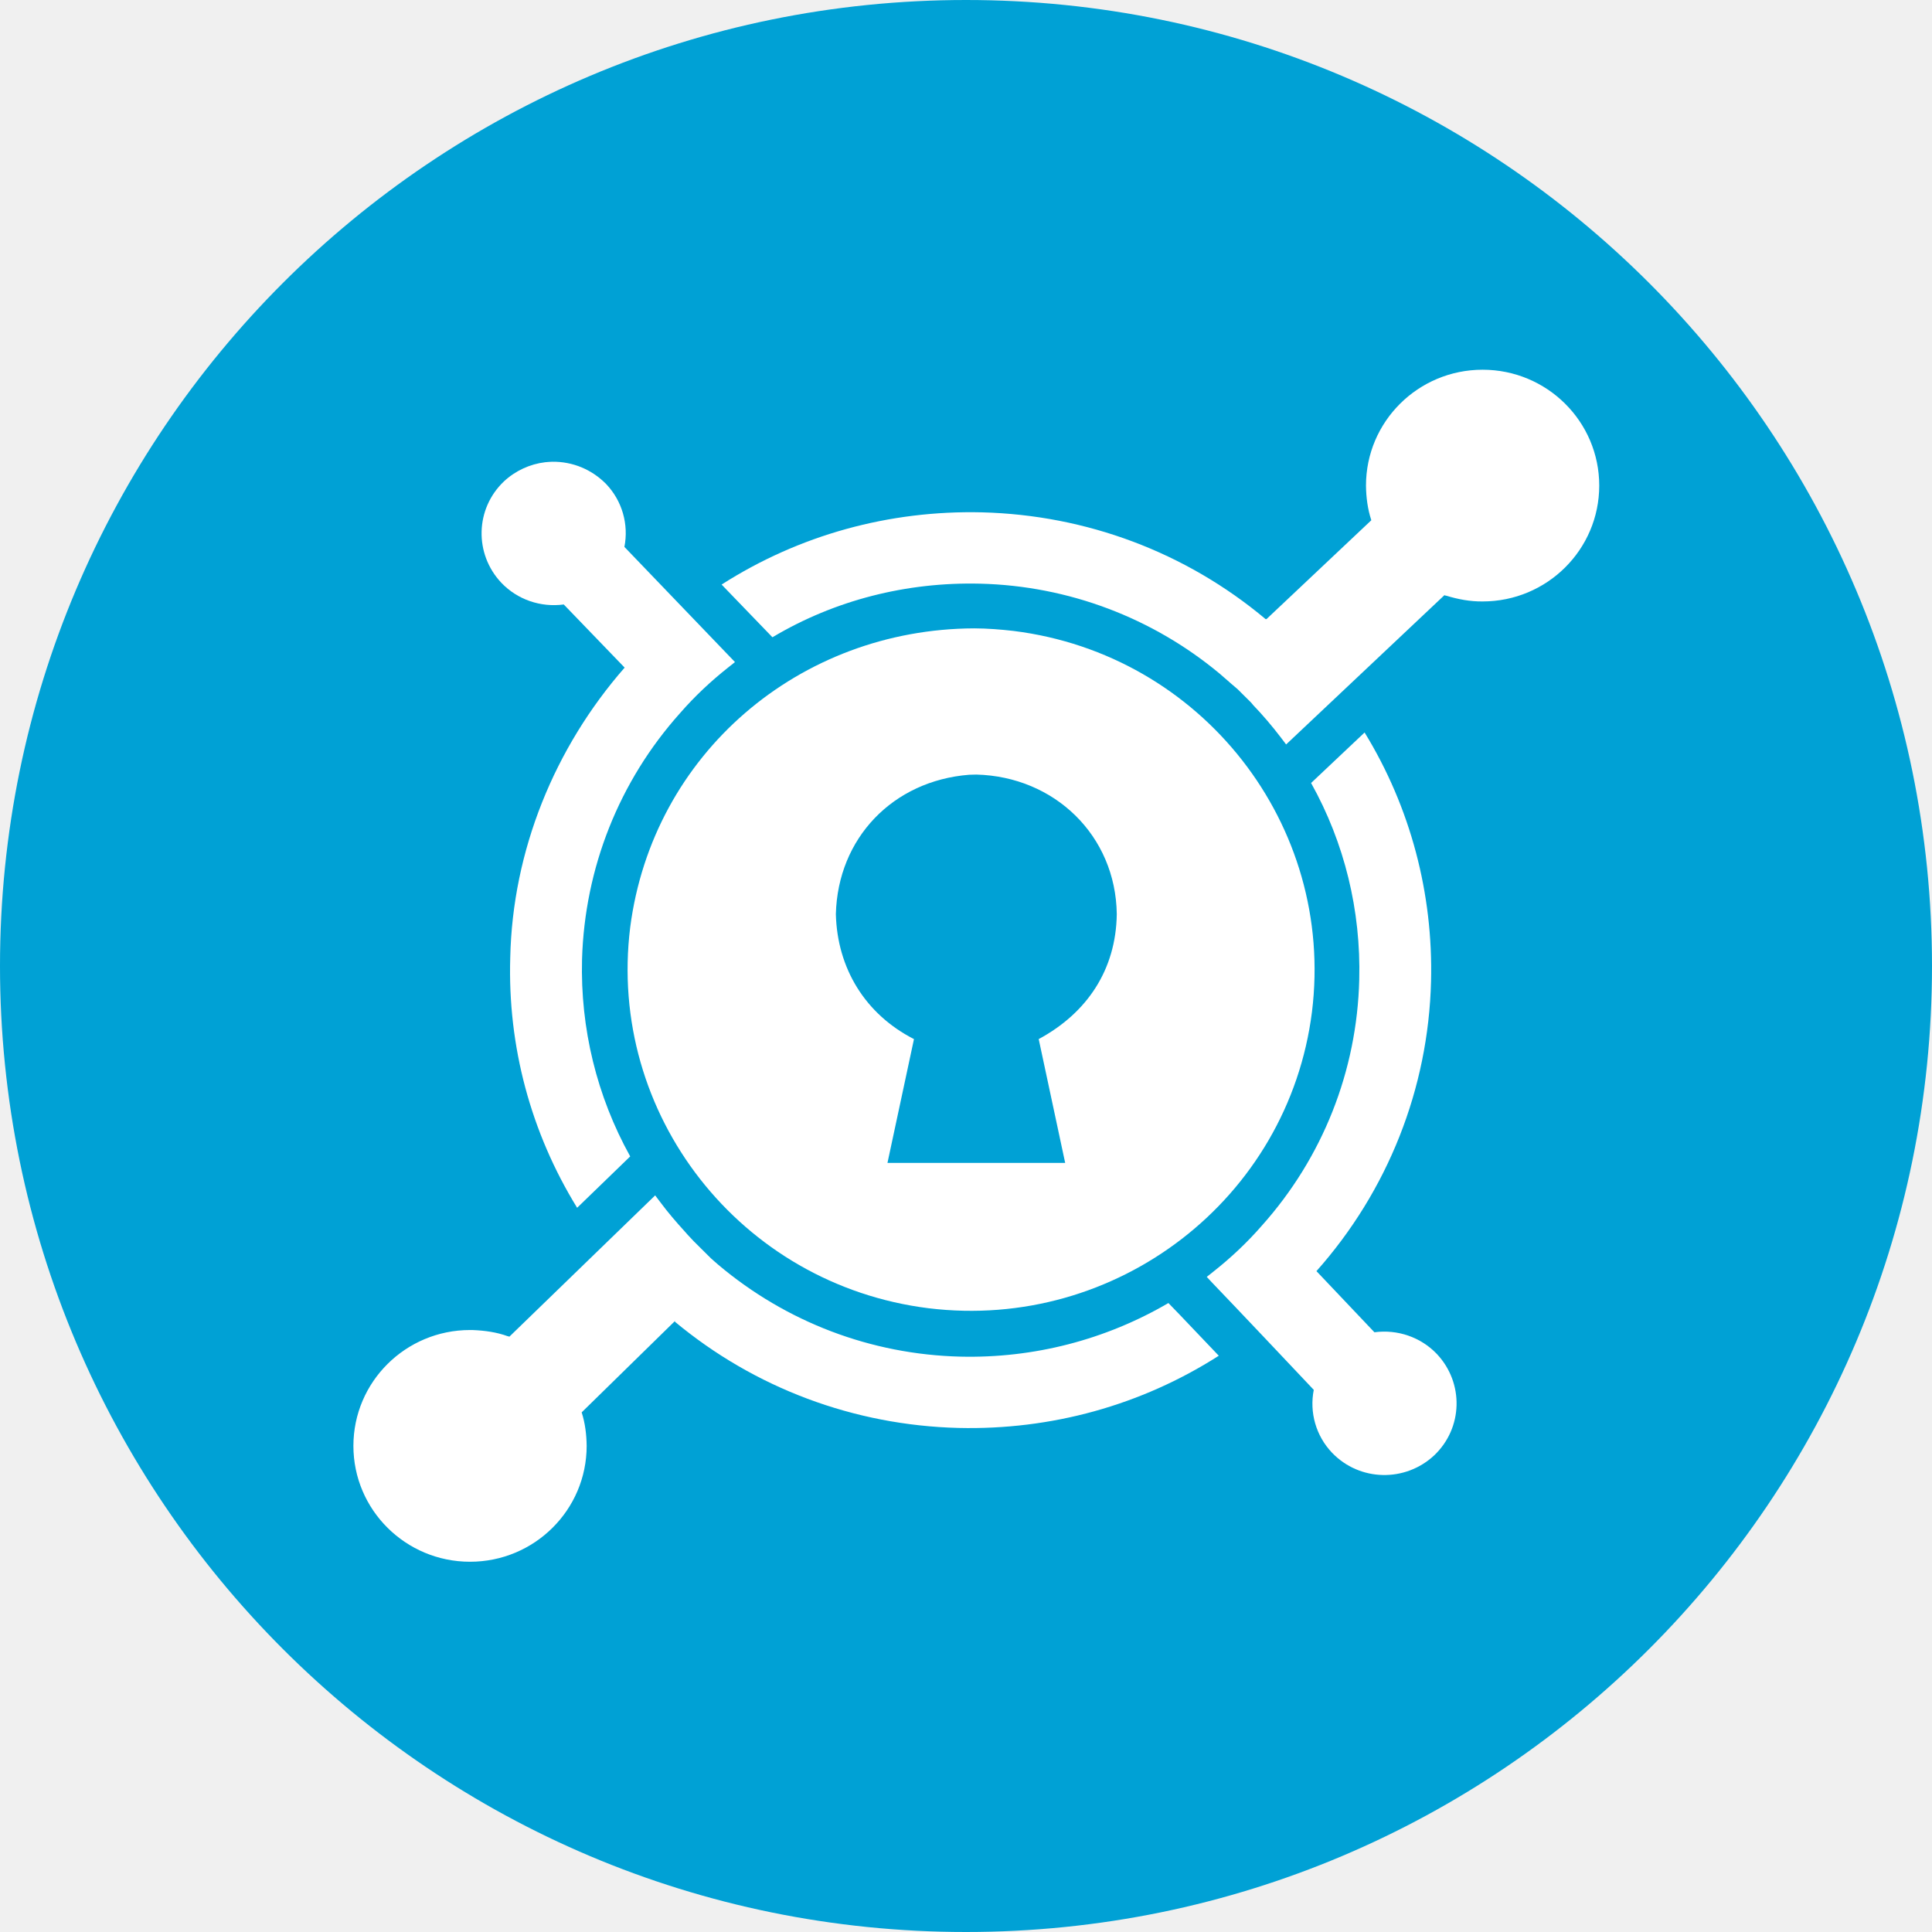
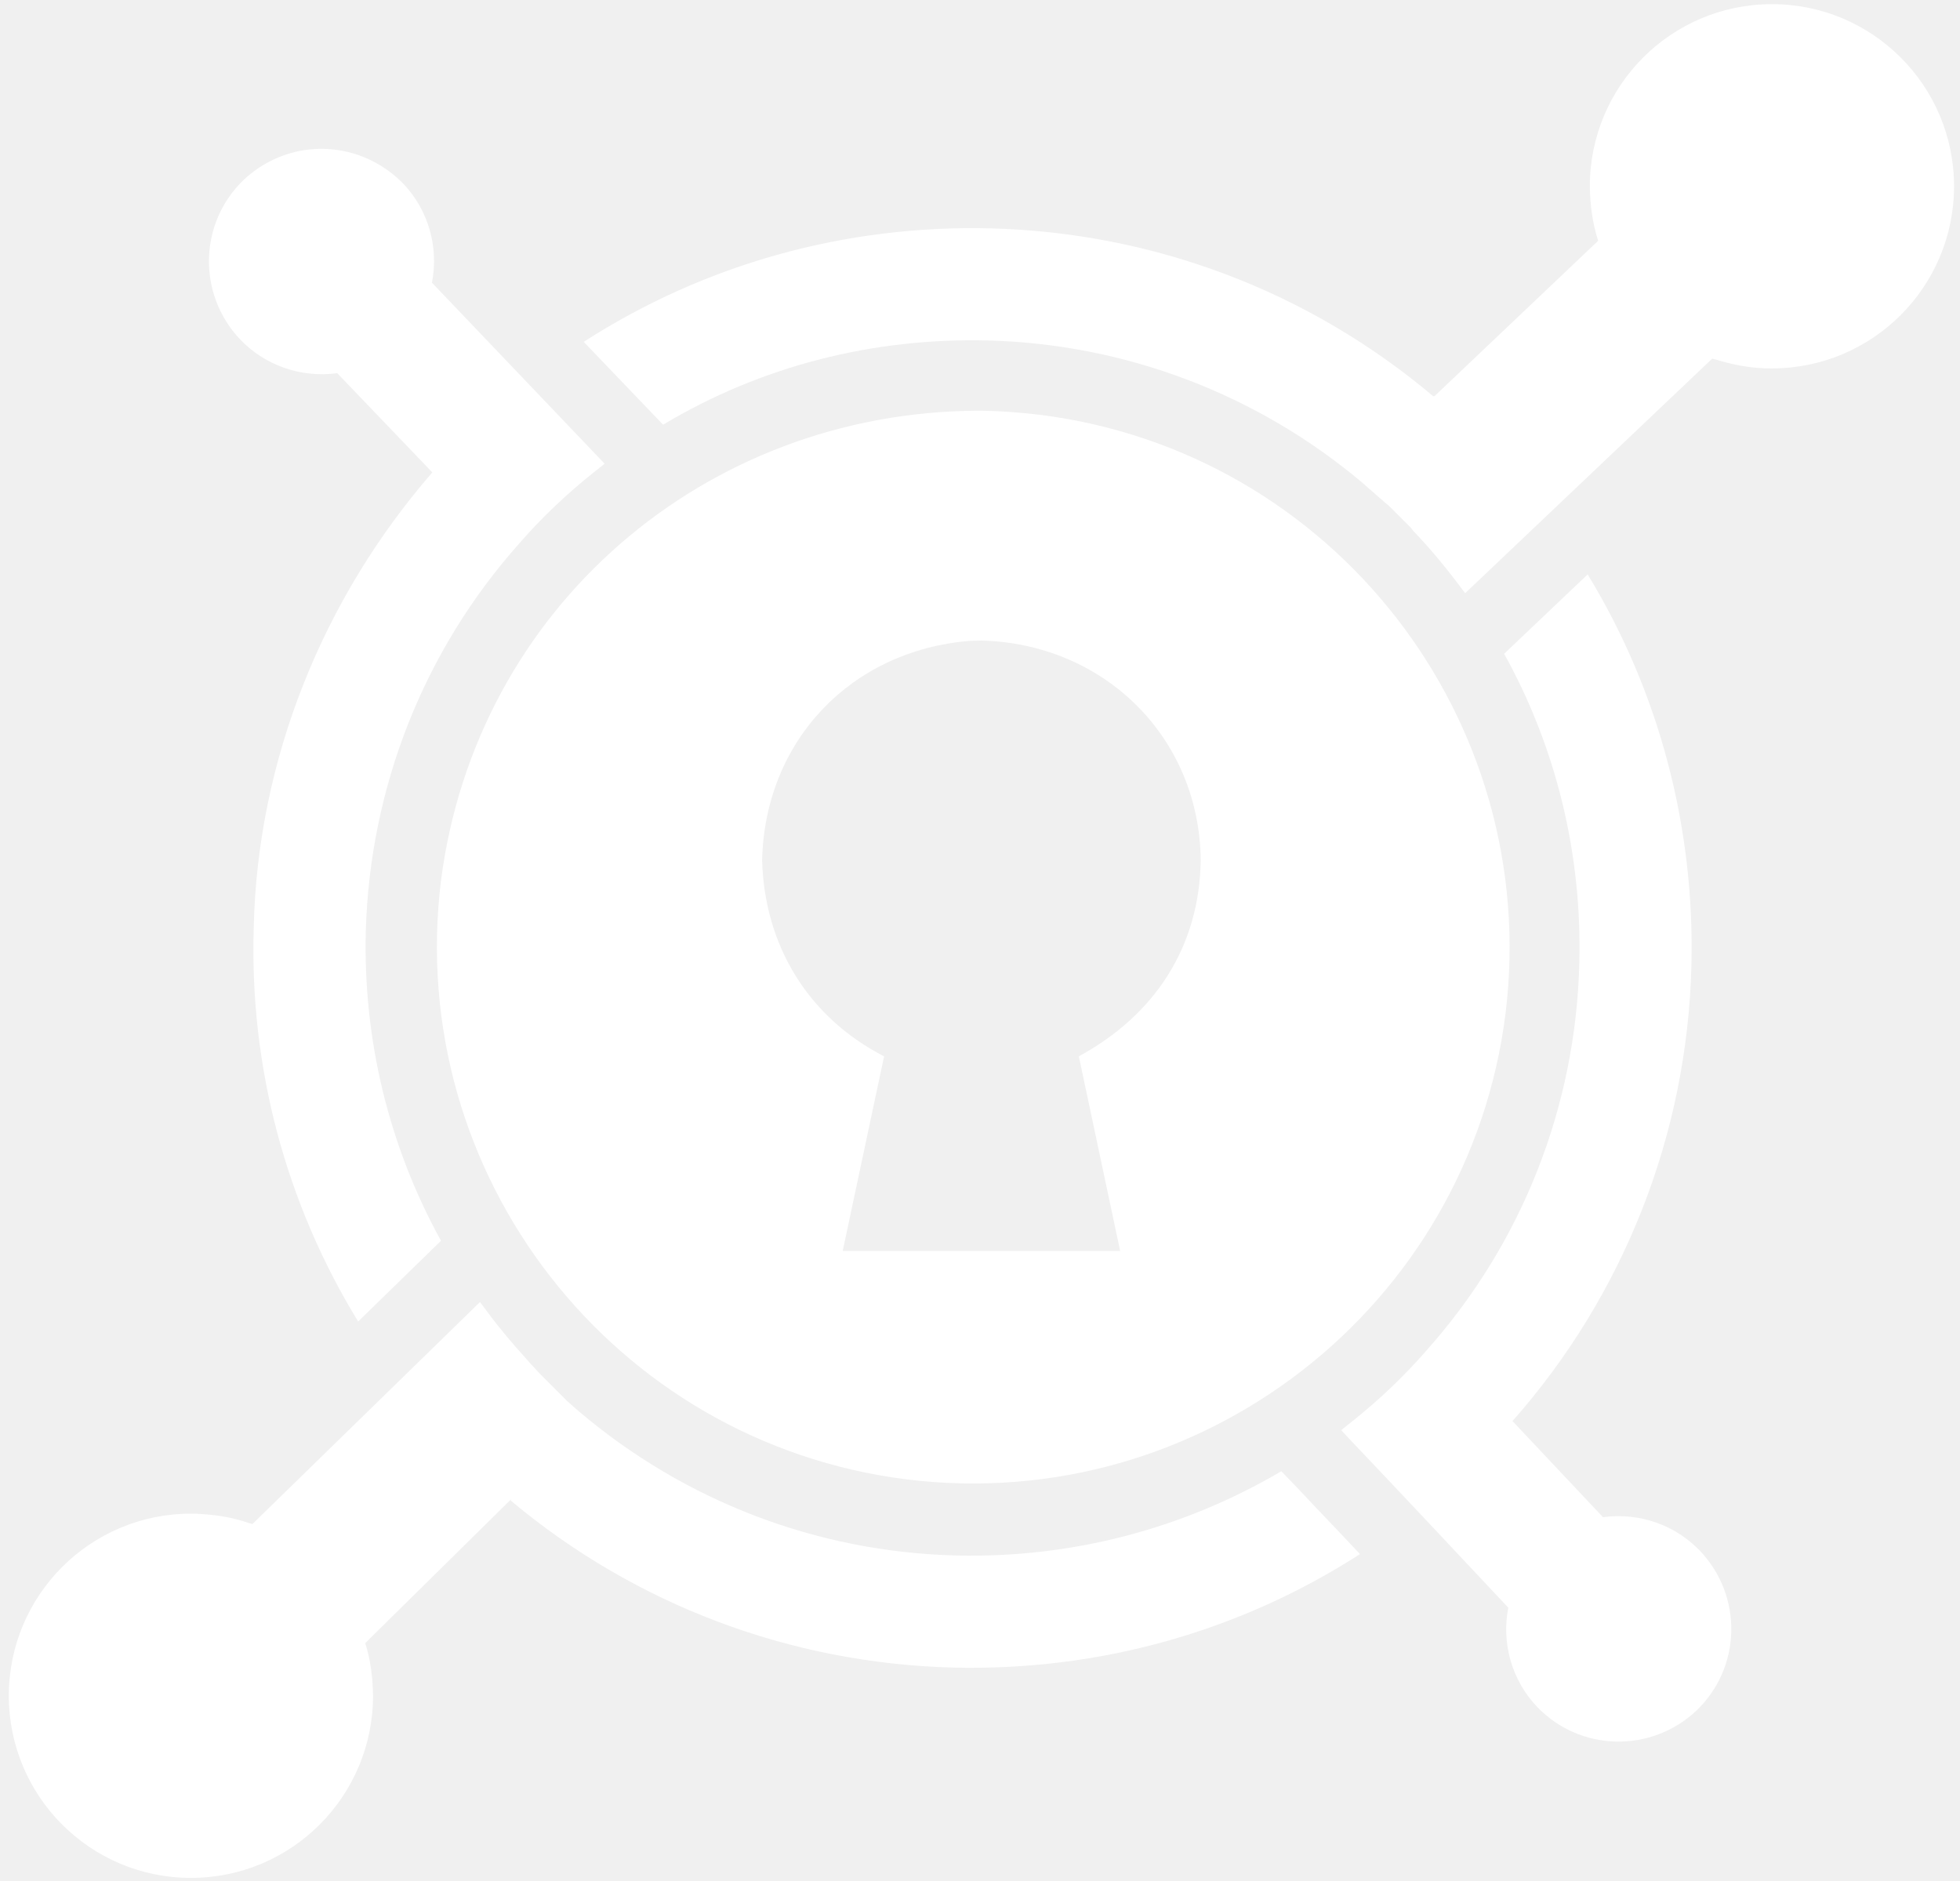
- <svg xmlns="http://www.w3.org/2000/svg" width="100px" height="100px" viewBox="0 0 100 100" version="1.1">
-   <defs />
-   <g stroke="none" stroke-width="1" fill="none" fill-rule="evenodd">
-     <g id="keycdn">
-       <circle id="c" fill="#00A1D5" cx="50" cy="50" r="50" />
-       <g id="keycdn-icon-white" transform="translate(18, 19)" fill-rule="nonzero">
-         <g id="Background" fill="#000000" fill-opacity="0">
-           <rect id="Rectangle-path" x="0" y="0" width="64.974" height="61.932" />
-         </g>
-         <g id="Logo" transform="translate(0.292235, 0.096769)" fill="#FFFFFF">
-           <path d="M6.193,49.747 C6.799,49.772 7.413,49.856 7.986,50.065 L7.986,50.059 L8.072,50.09 L15.619,42.776 L15.896,43.143 C16.289,43.671 16.704,44.152 17.142,44.634 L17.304,44.817 C17.419,44.932 17.512,45.046 17.627,45.161 L17.812,45.344 L17.996,45.528 L18.158,45.688 L18.343,45.872 L18.504,46.032 L18.712,46.216 L18.896,46.376 C22.405,49.334 26.79,51.007 31.406,51.122 C35.214,51.214 38.929,50.251 42.184,48.348 L42.761,48.944 C43.43,49.655 44.122,50.365 44.792,51.076 C40.776,53.644 36.114,54.928 31.313,54.813 C25.913,54.676 20.766,52.75 16.635,49.311 L16.658,49.265 L11.815,54.007 C11.995,54.567 12.066,55.155 12.073,55.742 C12.073,59.054 9.371,61.739 6.037,61.739 C2.703,61.739 0,59.054 0,55.742 C0,52.43 2.703,49.745 6.037,49.745 L6.193,49.747 Z" id="Shape" />
-           <path d="M52.339,18.817 C54.716,22.692 55.893,27.163 55.778,31.703 C55.639,37.251 53.539,42.547 49.846,46.697 L49.869,46.72 L52.847,49.861 C54.047,49.701 55.247,50.113 56.078,50.984 C57.486,52.475 57.439,54.813 55.939,56.235 C54.439,57.633 52.085,57.588 50.654,56.097 C49.823,55.226 49.477,54.011 49.708,52.842 C48.323,51.374 45.876,48.783 44.469,47.316 L44.169,46.995 L44.515,46.72 C45.415,46.009 46.246,45.23 47.007,44.358 C50.169,40.828 51.946,36.334 52.062,31.611 C52.154,28.034 51.3,24.526 49.569,21.431 L52.339,18.817 Z" id="Shape" />
-           <path d="M10.285,4.803 C11.346,4.787 12.34,5.203 13.08,5.955 C13.911,6.826 14.257,8.041 14.027,9.211 L19.75,15.172 L19.404,15.447 C18.504,16.158 17.673,16.937 16.912,17.809 C13.75,21.339 11.973,25.833 11.834,30.556 C11.742,34.133 12.596,37.641 14.327,40.759 L11.58,43.418 C9.18,39.521 7.98,35.05 8.118,30.464 C8.237,24.945 10.403,19.613 14.039,15.459 L10.888,12.191 C9.688,12.352 8.487,11.939 7.657,11.068 C6.249,9.578 6.295,7.239 7.795,5.817 C8.379,5.273 9.132,4.922 9.927,4.828 C10.046,4.814 10.165,4.811 10.285,4.803 Z" id="Shape" />
-           <path d="M58.447,0.04 C61.781,0.04 64.484,2.725 64.484,6.037 C64.484,9.349 61.781,12.034 58.447,12.034 C57.806,12.041 57.174,11.924 56.564,11.735 L56.562,11.742 L56.47,11.71 L48.277,19.436 L48,19.07 C47.561,18.496 47.077,17.923 46.569,17.396 L46.476,17.281 L46.223,17.029 L46.177,16.983 L46.015,16.823 L45.969,16.777 L45.761,16.57 L45.6,16.433 L45.438,16.295 L45.23,16.112 L45.069,15.974 L44.861,15.791 C41.376,12.879 37.014,11.228 32.444,11.114 C28.636,11.022 24.92,11.962 21.689,13.888 L19.058,11.16 C23.074,8.592 27.736,7.308 32.536,7.422 C37.937,7.56 43.084,9.486 47.215,12.948 L47.261,12.948 L52.687,7.831 C52.496,7.252 52.418,6.644 52.411,6.037 C52.411,2.725 55.113,0.04 58.447,0.04 Z" id="Shape" />
-           <path d="M32.136,13.427 C32.818,13.43 33.498,13.483 34.175,13.561 C43.915,14.776 50.815,23.603 49.615,33.279 C48.392,42.954 39.506,49.809 29.767,48.617 C20.027,47.402 13.127,38.575 14.327,28.9 C15.489,19.924 23.08,13.459 32.136,13.427 Z M31.868,21.005 C27.925,21.318 25.072,24.281 24.972,28.218 C25.043,31.025 26.491,33.396 29.015,34.687 L27.643,41.095 L36.841,41.095 L35.471,34.686 C37.981,33.332 39.472,31.092 39.512,28.218 C39.459,24.155 36.294,21.097 32.242,20.995 L31.868,21.005 Z M32.019,20.967 L31.983,20.967 L32.001,20.967 L32.019,20.967 Z" id="Shape" />
-         </g>
-       </g>
-     </g>
+ <svg xmlns="http://www.w3.org/2000/svg" version="1.1" x="0" y="0" width="667" height="640" viewBox="0, 0, 667, 640">
+   <g id="Background">
+     <rect x="0" y="0" width="667" height="640" fill="#000000" fill-opacity="0" />
  </g>
+   <g id="Background" />
+   <g id="Logo">
+     <path d="M66.571,515.077 C72.793,515.335 79.101,516.208 84.979,518.361 L84.978,518.306 L85.866,518.625 L163.341,443.045 L166.184,446.836 C170.213,452.285 174.477,457.261 178.978,462.237 L180.637,464.132 C181.822,465.316 182.769,466.501 183.954,467.686 L185.849,469.582 L187.745,471.477 L189.403,473.136 L191.299,475.031 L192.957,476.69 L195.09,478.585 L196.985,480.244 C232.999,510.807 278.015,528.102 325.401,529.287 C364.494,530.235 402.638,520.284 436.046,500.619 L441.969,506.779 C448.839,514.124 455.947,521.469 462.819,528.814 C421.593,555.349 373.734,568.617 324.452,567.433 C269.011,566.011 216.177,546.109 173.767,510.57 L174.002,510.096 L124.292,559.097 C126.133,564.892 126.866,570.967 126.943,577.028 C126.943,611.254 99.198,639 64.972,639 C30.746,639 3,611.254 3,577.028 C3,542.802 30.746,515.057 64.972,515.057 L66.571,515.077 z" fill="#FFFFFF" />
+     <path d="M540.294,195.455 C564.699,235.496 576.781,281.697 575.596,328.61 C574.176,385.945 552.615,440.676 514.706,483.56 L514.944,483.798 L545.507,516.256 C557.826,514.598 570.147,518.862 578.677,527.865 C593.13,543.266 592.655,567.433 577.255,582.123 C561.855,596.575 537.688,596.101 522.999,580.701 C514.469,571.697 510.915,559.14 513.284,547.057 C499.069,531.893 473.954,505.121 459.501,489.957 L456.422,486.64 L459.976,483.798 C469.215,476.453 477.745,468.397 485.563,459.393 C518.023,422.906 536.267,376.468 537.452,327.661 C538.399,290.701 529.632,254.45 511.863,222.465 L540.294,195.455 z" fill="#FFFFFF" />
+     <path d="M108.579,50.632 C119.471,50.471 129.679,54.769 137.279,62.538 C145.808,71.542 149.362,84.099 146.993,96.183 L205.752,157.784 L202.198,160.626 C192.957,167.971 184.428,176.027 176.609,185.031 C144.151,221.517 125.907,267.956 124.485,316.763 C123.537,353.723 132.304,389.974 150.074,422.196 L121.878,449.679 C97.238,409.401 84.919,363.2 86.339,315.815 C87.562,258.775 109.795,203.678 147.122,160.751 L114.77,126.983 C102.451,128.641 90.13,124.377 81.6,115.374 C67.149,99.974 67.622,75.806 83.022,61.117 C89.016,55.494 96.742,51.867 104.909,50.893 C106.127,50.748 107.355,50.719 108.579,50.632 z" fill="#FFFFFF" />
+     <path d="M603.003,1.416 C637.229,1.416 664.974,29.161 664.974,63.387 C664.974,97.613 637.229,125.359 603.003,125.359 C596.417,125.432 589.936,124.22 583.671,122.272 L583.653,122.34 L582.704,122.007 L498.594,201.853 L495.752,198.062 C491.251,192.139 486.275,186.215 481.062,180.765 L480.114,179.581 L477.508,176.975 L477.035,176.501 L475.376,174.842 L474.901,174.369 L472.769,172.237 L471.112,170.815 L469.453,169.393 L467.321,167.498 L465.661,166.076 L463.529,164.18 C427.753,134.091 382.974,117.032 336.063,115.847 C296.969,114.9 258.824,124.614 225.654,144.516 L198.644,116.321 C239.869,89.785 287.728,76.517 337.01,77.702 C392.451,79.123 445.285,99.025 487.697,134.801 L488.17,134.801 L543.87,81.922 C541.907,75.941 541.111,69.662 541.031,63.387 C541.031,29.161 568.777,1.416 603.003,1.416 z" fill="#FFFFFF" />
+     <path d="M332.896,139.756 C339.898,139.787 346.882,140.328 353.832,141.14 C453.815,153.697 524.656,244.914 512.337,344.898 C499.779,444.881 408.562,515.723 308.579,503.403 C208.594,490.845 137.753,399.628 150.074,299.645 C162.001,206.895 239.931,140.08 332.896,139.756 z M330.147,218.06 C289.672,221.299 260.383,251.917 259.355,292.596 C260.088,321.612 274.948,346.105 300.861,359.451 L286.779,425.667 L381.195,425.667 L367.132,359.44 C392.898,345.446 408.21,322.301 408.62,292.596 C408.071,250.616 375.585,219.015 333.987,217.963 L330.147,218.06 z M331.56,217.667 L331.324,217.667 L331.442,217.669 L331.56,217.667 z" fill="#FFFFFF" />
+   </g>
+   <g id="Font" />
</svg>
